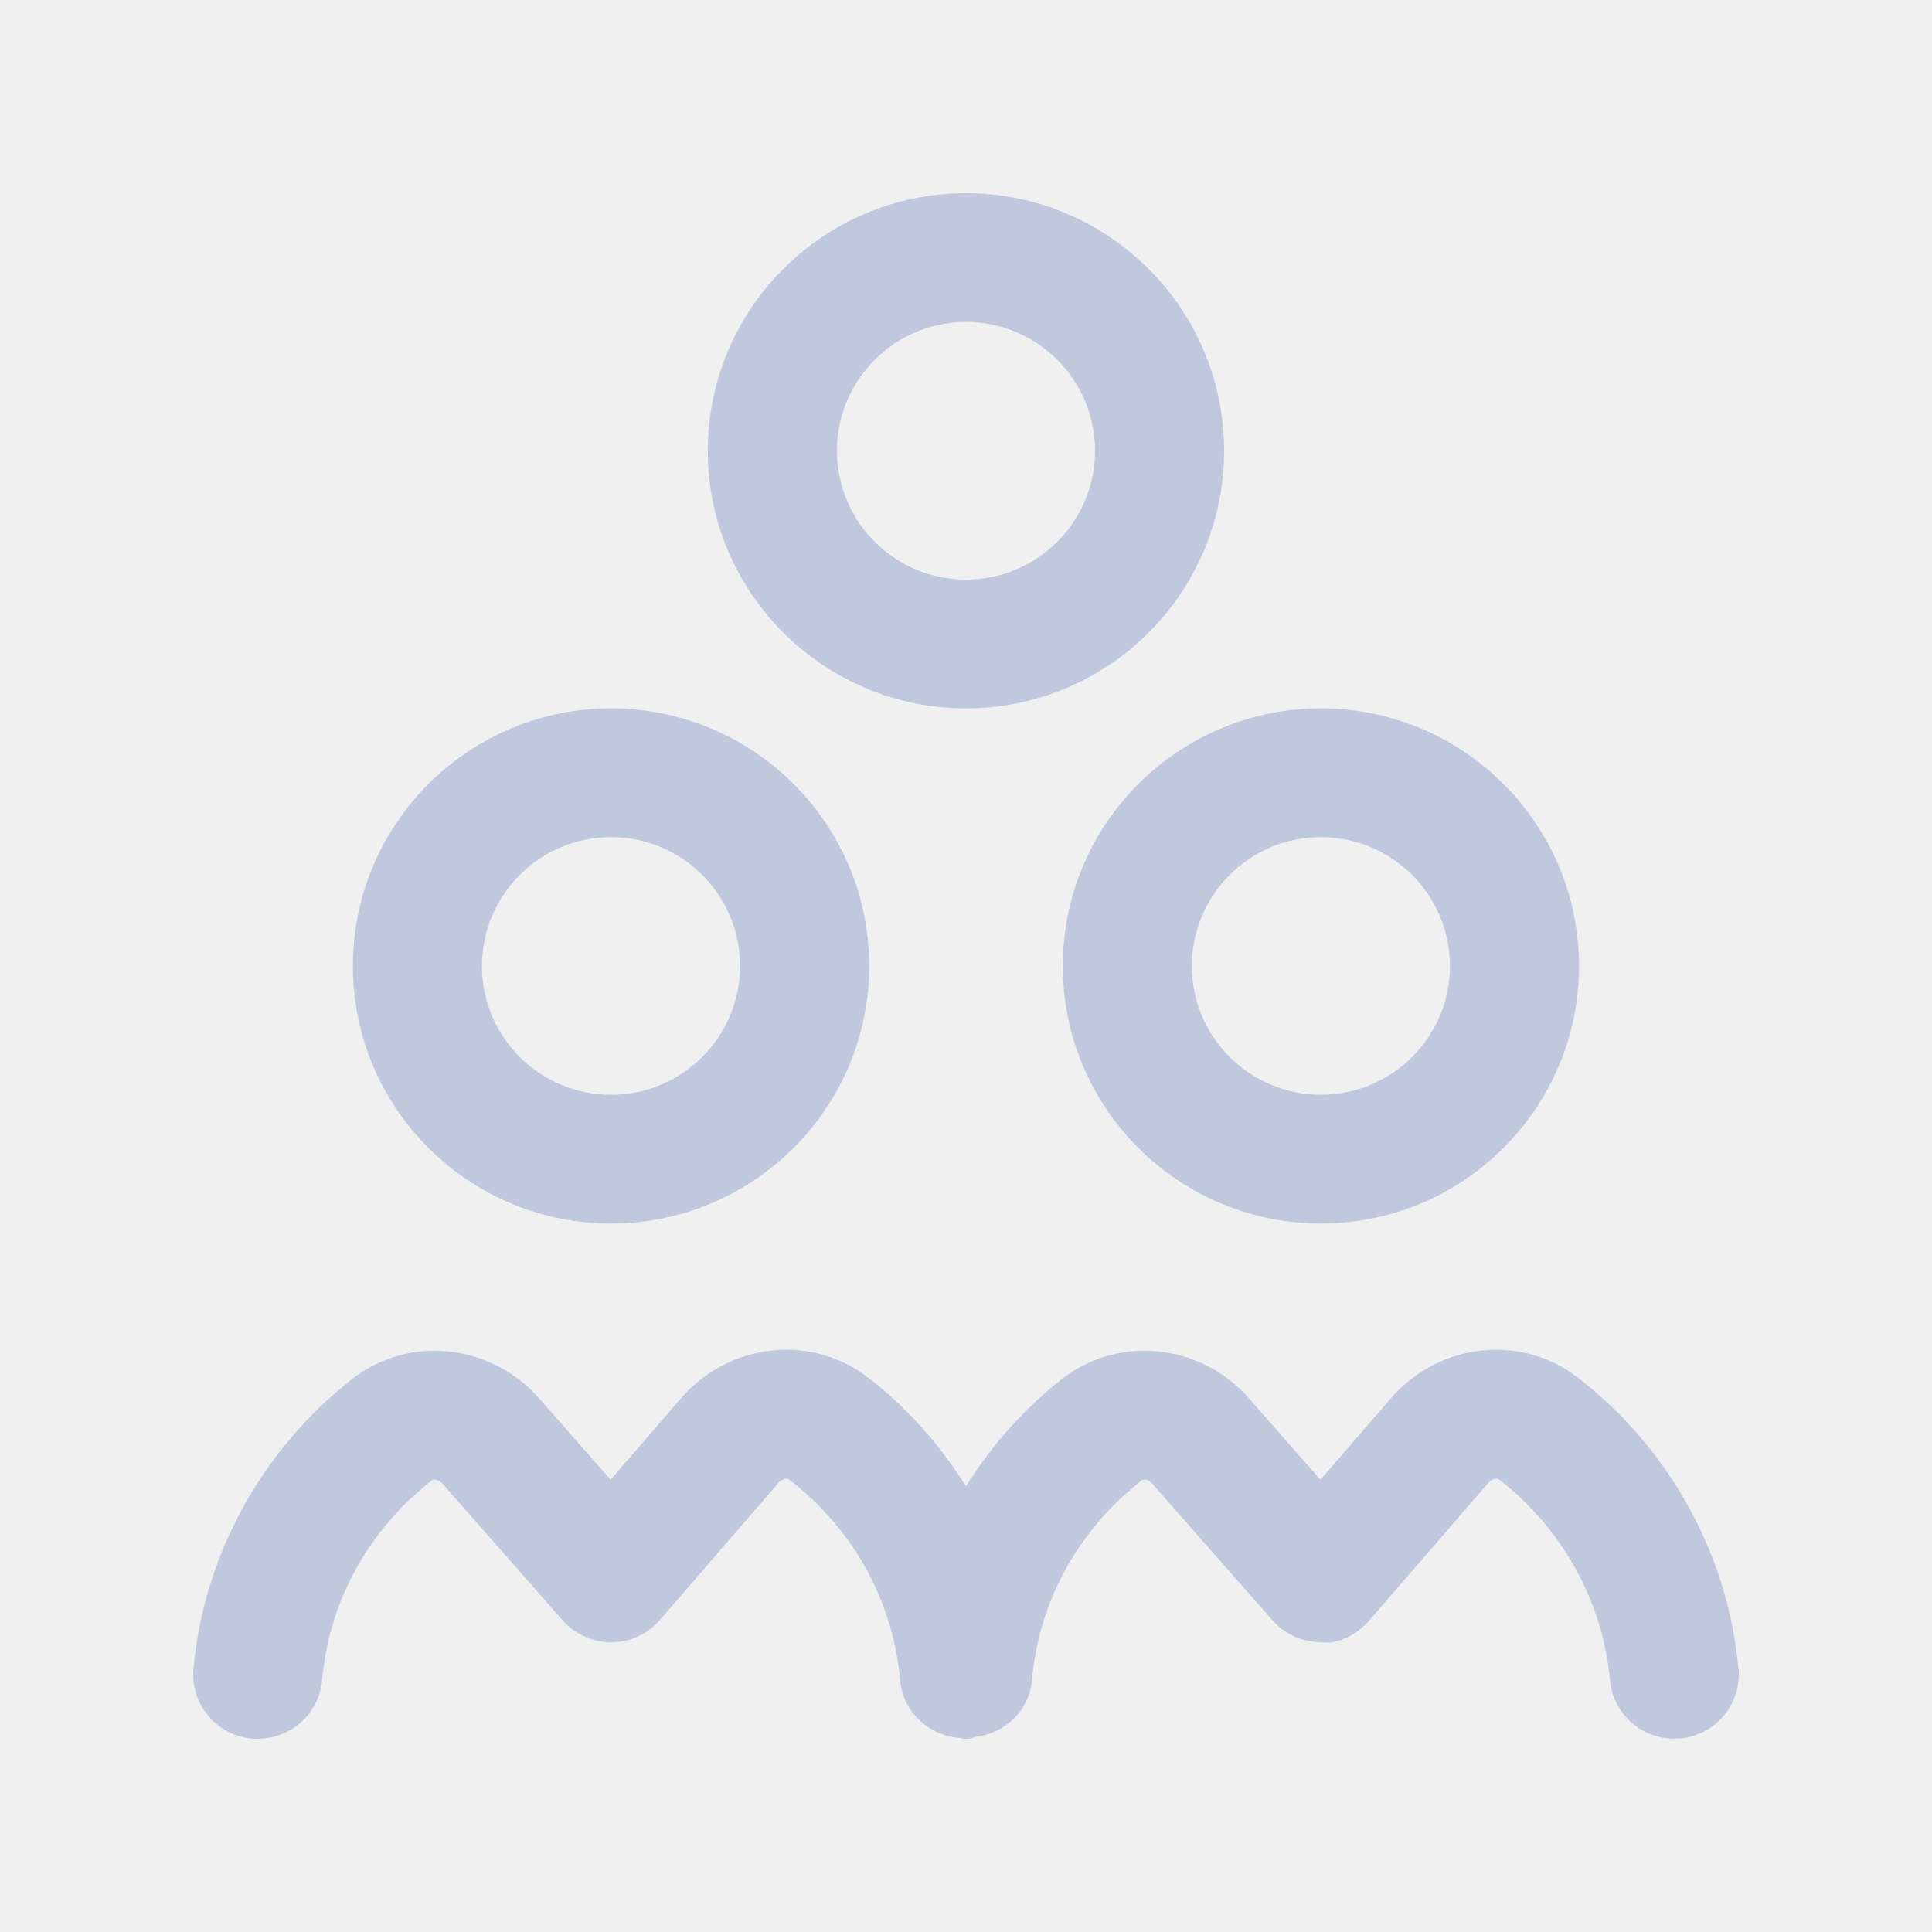
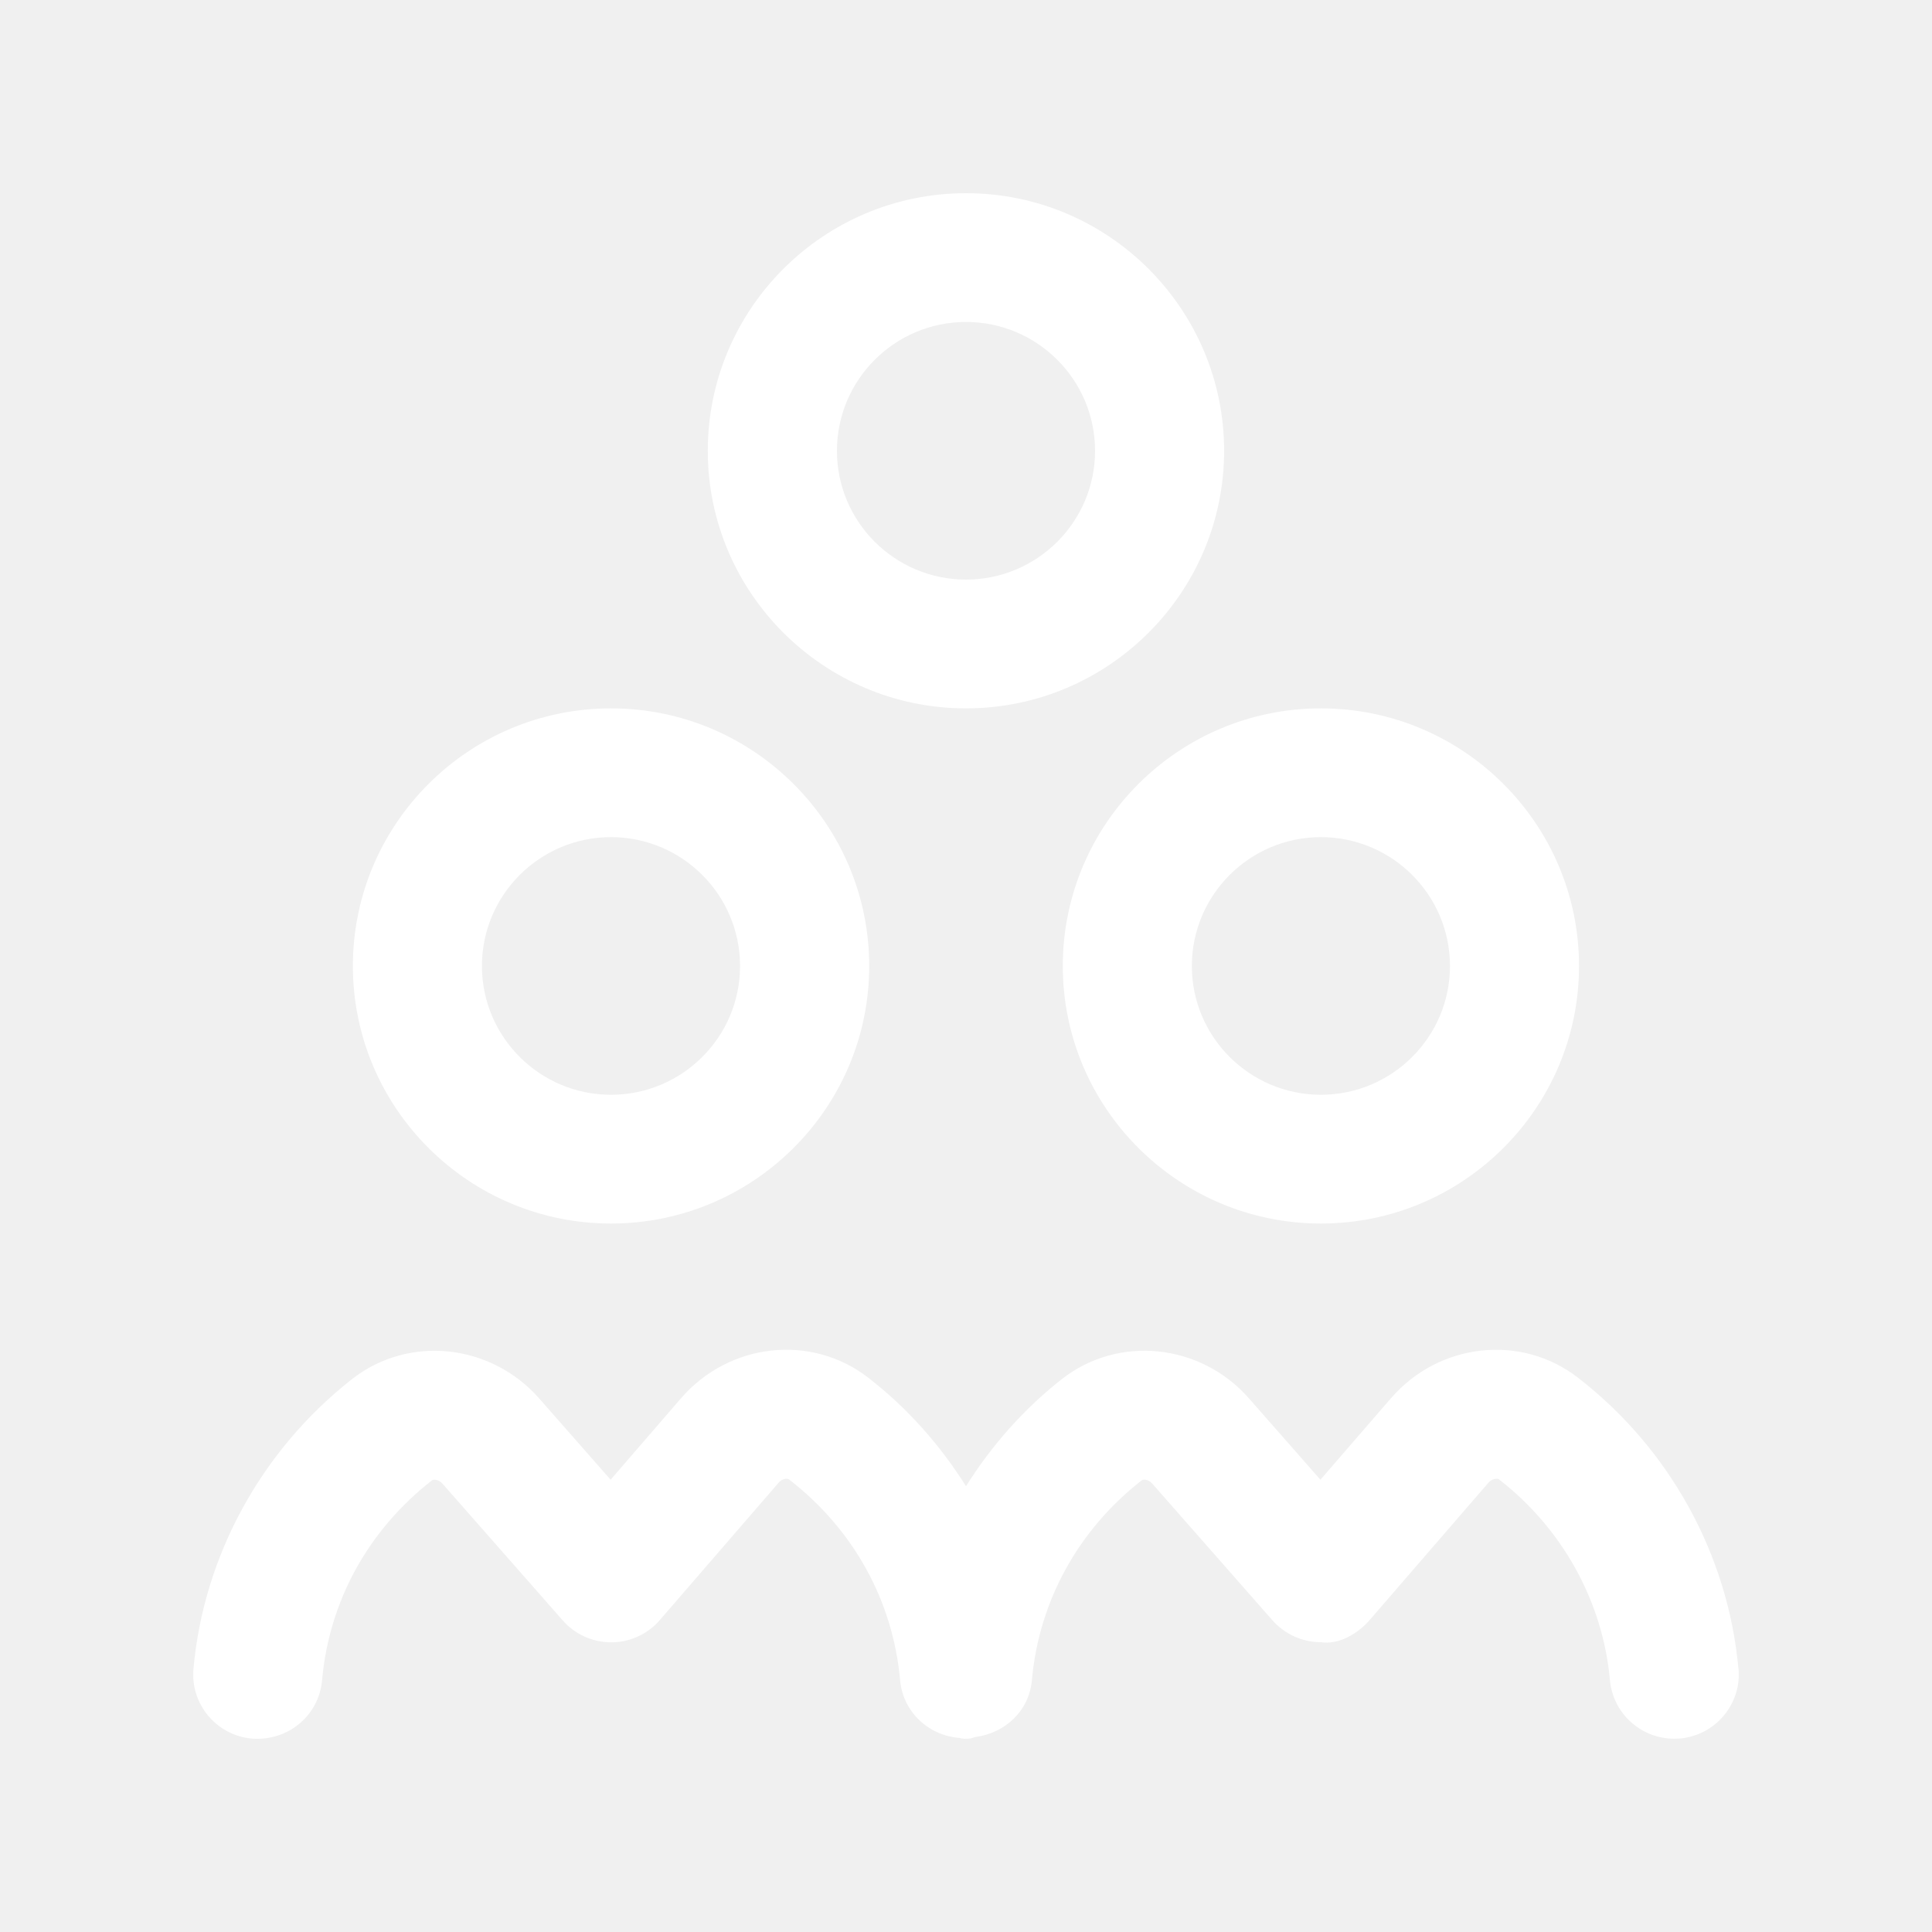
<svg xmlns="http://www.w3.org/2000/svg" width="20" height="20" viewBox="0 0 20 20" fill="none">
-   <path d="M11.002 10C11.002 11.47 12.2 12.666 13.674 12.666C15.148 12.666 16.346 11.47 16.346 10C16.346 8.529 15.148 7.333 13.674 7.333C12.2 7.333 11.002 8.529 11.002 10ZM13.674 8.666C14.411 8.666 15.01 9.264 15.01 10C15.01 10.735 14.411 11.333 13.674 11.333C12.937 11.333 12.338 10.735 12.338 10C12.338 9.264 12.937 8.666 13.674 8.666ZM10 7.333C11.473 7.333 12.672 6.137 12.672 4.667C12.672 3.196 11.473 2 10 2C8.526 2 7.327 3.196 7.327 4.667C7.327 6.137 8.526 7.333 10 7.333ZM10 3.333C10.737 3.333 11.336 3.931 11.336 4.667C11.336 5.402 10.737 6 10 6C9.263 6 8.664 5.402 8.664 4.667C8.664 3.931 9.263 3.333 10 3.333ZM6.325 12.666C7.799 12.666 8.998 11.47 8.998 10C8.998 8.529 7.799 7.333 6.325 7.333C4.851 7.333 3.653 8.529 3.653 10C3.653 11.47 4.851 12.666 6.325 12.666ZM6.325 8.666C7.062 8.666 7.661 9.264 7.661 10C7.661 10.735 7.062 11.333 6.325 11.333C5.588 11.333 4.989 10.735 4.989 10C4.989 9.264 5.588 8.666 6.325 8.666ZM17.997 17.273C18.031 17.639 17.759 17.963 17.392 17.997C17.372 17.998 17.351 17.999 17.331 17.999C16.989 17.999 16.698 17.739 16.666 17.393C16.593 16.58 16.174 15.823 15.517 15.314C15.5 15.301 15.445 15.307 15.41 15.347L14.18 16.769C14.054 16.915 13.856 17.028 13.674 17C13.482 17 13.299 16.917 13.172 16.773L11.926 15.356C11.892 15.317 11.837 15.309 11.819 15.324C11.16 15.84 10.756 16.575 10.682 17.393C10.654 17.711 10.406 17.94 10.099 17.981C10.08 17.984 10.063 17.995 10.043 17.997C10.022 17.999 10.002 18 9.982 18C9.976 18 9.97 17.997 9.964 17.997C9.962 17.997 9.96 17.998 9.957 17.997C9.95 17.997 9.944 17.992 9.936 17.991C9.615 17.969 9.347 17.723 9.318 17.393C9.243 16.569 8.835 15.831 8.168 15.315C8.149 15.301 8.095 15.307 8.062 15.347L6.832 16.769C6.705 16.917 6.519 17.002 6.326 17.001C6.133 17.001 5.95 16.918 5.824 16.773L4.578 15.356C4.543 15.317 4.488 15.31 4.471 15.325C3.811 15.841 3.407 16.575 3.334 17.394C3.301 17.761 2.981 18.026 2.608 17.998C2.241 17.965 1.969 17.641 2.003 17.274C2.108 16.103 2.708 15.01 3.646 14.275C4.231 13.818 5.081 13.907 5.582 14.477L6.321 15.318L7.049 14.476C7.547 13.899 8.398 13.805 8.987 14.261C9.393 14.575 9.732 14.959 10 15.385C10.264 14.965 10.596 14.587 10.994 14.275C11.578 13.818 12.43 13.906 12.93 14.477L13.669 15.318L14.398 14.476C14.895 13.899 15.747 13.806 16.334 14.261C17.284 14.995 17.889 16.093 17.996 17.273L17.997 17.273Z" fill="#C0C8DE" />
+   <path d="M11.002 10C11.002 11.47 12.2 12.666 13.674 12.666C15.148 12.666 16.346 11.47 16.346 10C16.346 8.529 15.148 7.333 13.674 7.333C12.2 7.333 11.002 8.529 11.002 10ZM13.674 8.666C14.411 8.666 15.01 9.264 15.01 10C15.01 10.735 14.411 11.333 13.674 11.333C12.937 11.333 12.338 10.735 12.338 10C12.338 9.264 12.937 8.666 13.674 8.666ZM10 7.333C11.473 7.333 12.672 6.137 12.672 4.667C12.672 3.196 11.473 2 10 2C8.526 2 7.327 3.196 7.327 4.667C7.327 6.137 8.526 7.333 10 7.333ZM10 3.333C10.737 3.333 11.336 3.931 11.336 4.667C11.336 5.402 10.737 6 10 6C9.263 6 8.664 5.402 8.664 4.667C8.664 3.931 9.263 3.333 10 3.333ZM6.325 12.666C7.799 12.666 8.998 11.47 8.998 10C8.998 8.529 7.799 7.333 6.325 7.333C4.851 7.333 3.653 8.529 3.653 10C3.653 11.47 4.851 12.666 6.325 12.666ZM6.325 8.666C7.062 8.666 7.661 9.264 7.661 10C7.661 10.735 7.062 11.333 6.325 11.333C5.588 11.333 4.989 10.735 4.989 10C4.989 9.264 5.588 8.666 6.325 8.666ZM17.997 17.273C18.031 17.639 17.759 17.963 17.392 17.997C17.372 17.998 17.351 17.999 17.331 17.999C16.989 17.999 16.698 17.739 16.666 17.393C16.593 16.58 16.174 15.823 15.517 15.314C15.5 15.301 15.445 15.307 15.41 15.347L14.18 16.769C14.054 16.915 13.856 17.028 13.674 17C13.482 17 13.299 16.917 13.172 16.773L11.926 15.356C11.892 15.317 11.837 15.309 11.819 15.324C11.16 15.84 10.756 16.575 10.682 17.393C10.654 17.711 10.406 17.94 10.099 17.981C10.08 17.984 10.063 17.995 10.043 17.997C10.022 17.999 10.002 18 9.982 18C9.976 18 9.97 17.997 9.964 17.997C9.962 17.997 9.96 17.998 9.957 17.997C9.95 17.997 9.944 17.992 9.936 17.991C9.615 17.969 9.347 17.723 9.318 17.393C9.243 16.569 8.835 15.831 8.168 15.315C8.149 15.301 8.095 15.307 8.062 15.347L6.832 16.769C6.705 16.917 6.519 17.002 6.326 17.001C6.133 17.001 5.95 16.918 5.824 16.773L4.578 15.356C4.543 15.317 4.488 15.31 4.471 15.325C3.811 15.841 3.407 16.575 3.334 17.394C3.301 17.761 2.981 18.026 2.608 17.998C2.241 17.965 1.969 17.641 2.003 17.274C2.108 16.103 2.708 15.01 3.646 14.275C4.231 13.818 5.081 13.907 5.582 14.477L6.321 15.318L7.049 14.476C7.547 13.899 8.398 13.805 8.987 14.261C9.393 14.575 9.732 14.959 10 15.385C10.264 14.965 10.596 14.587 10.994 14.275C11.578 13.818 12.43 13.906 12.93 14.477L13.669 15.318L14.398 14.476C14.895 13.899 15.747 13.806 16.334 14.261C17.284 14.995 17.889 16.093 17.996 17.273L17.997 17.273Z" fill="#FFFFFF" />
</svg>
